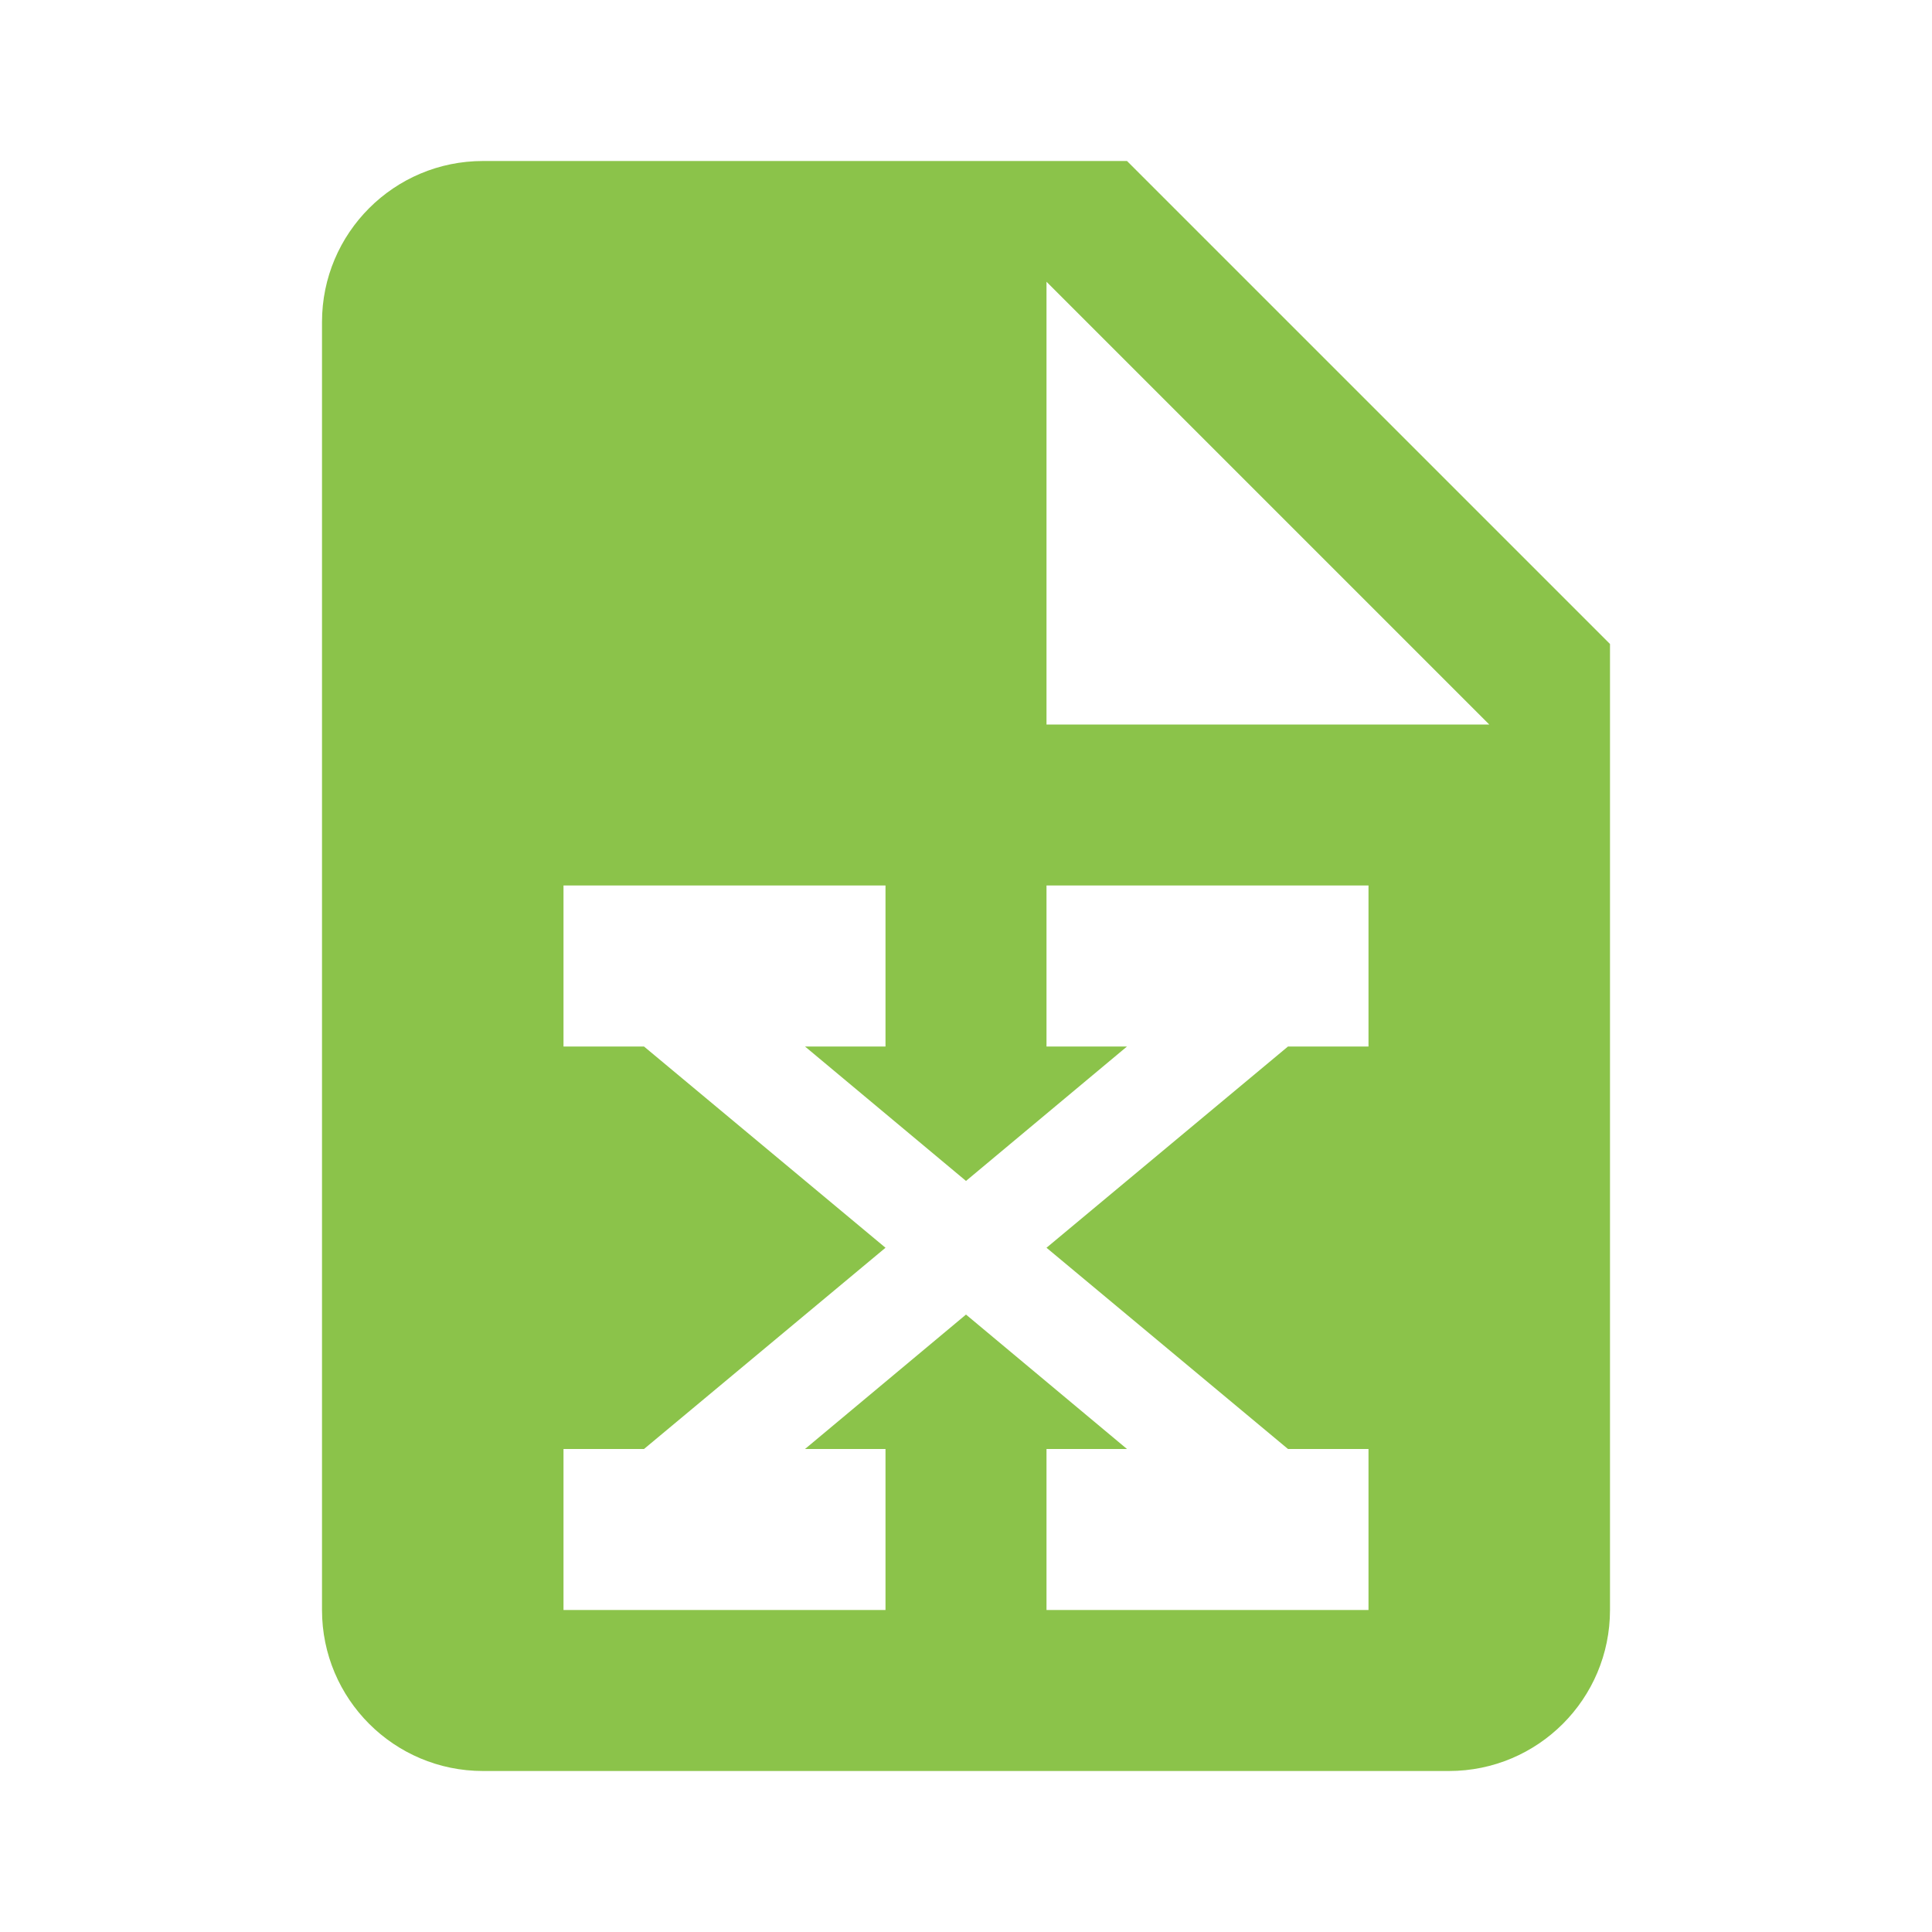
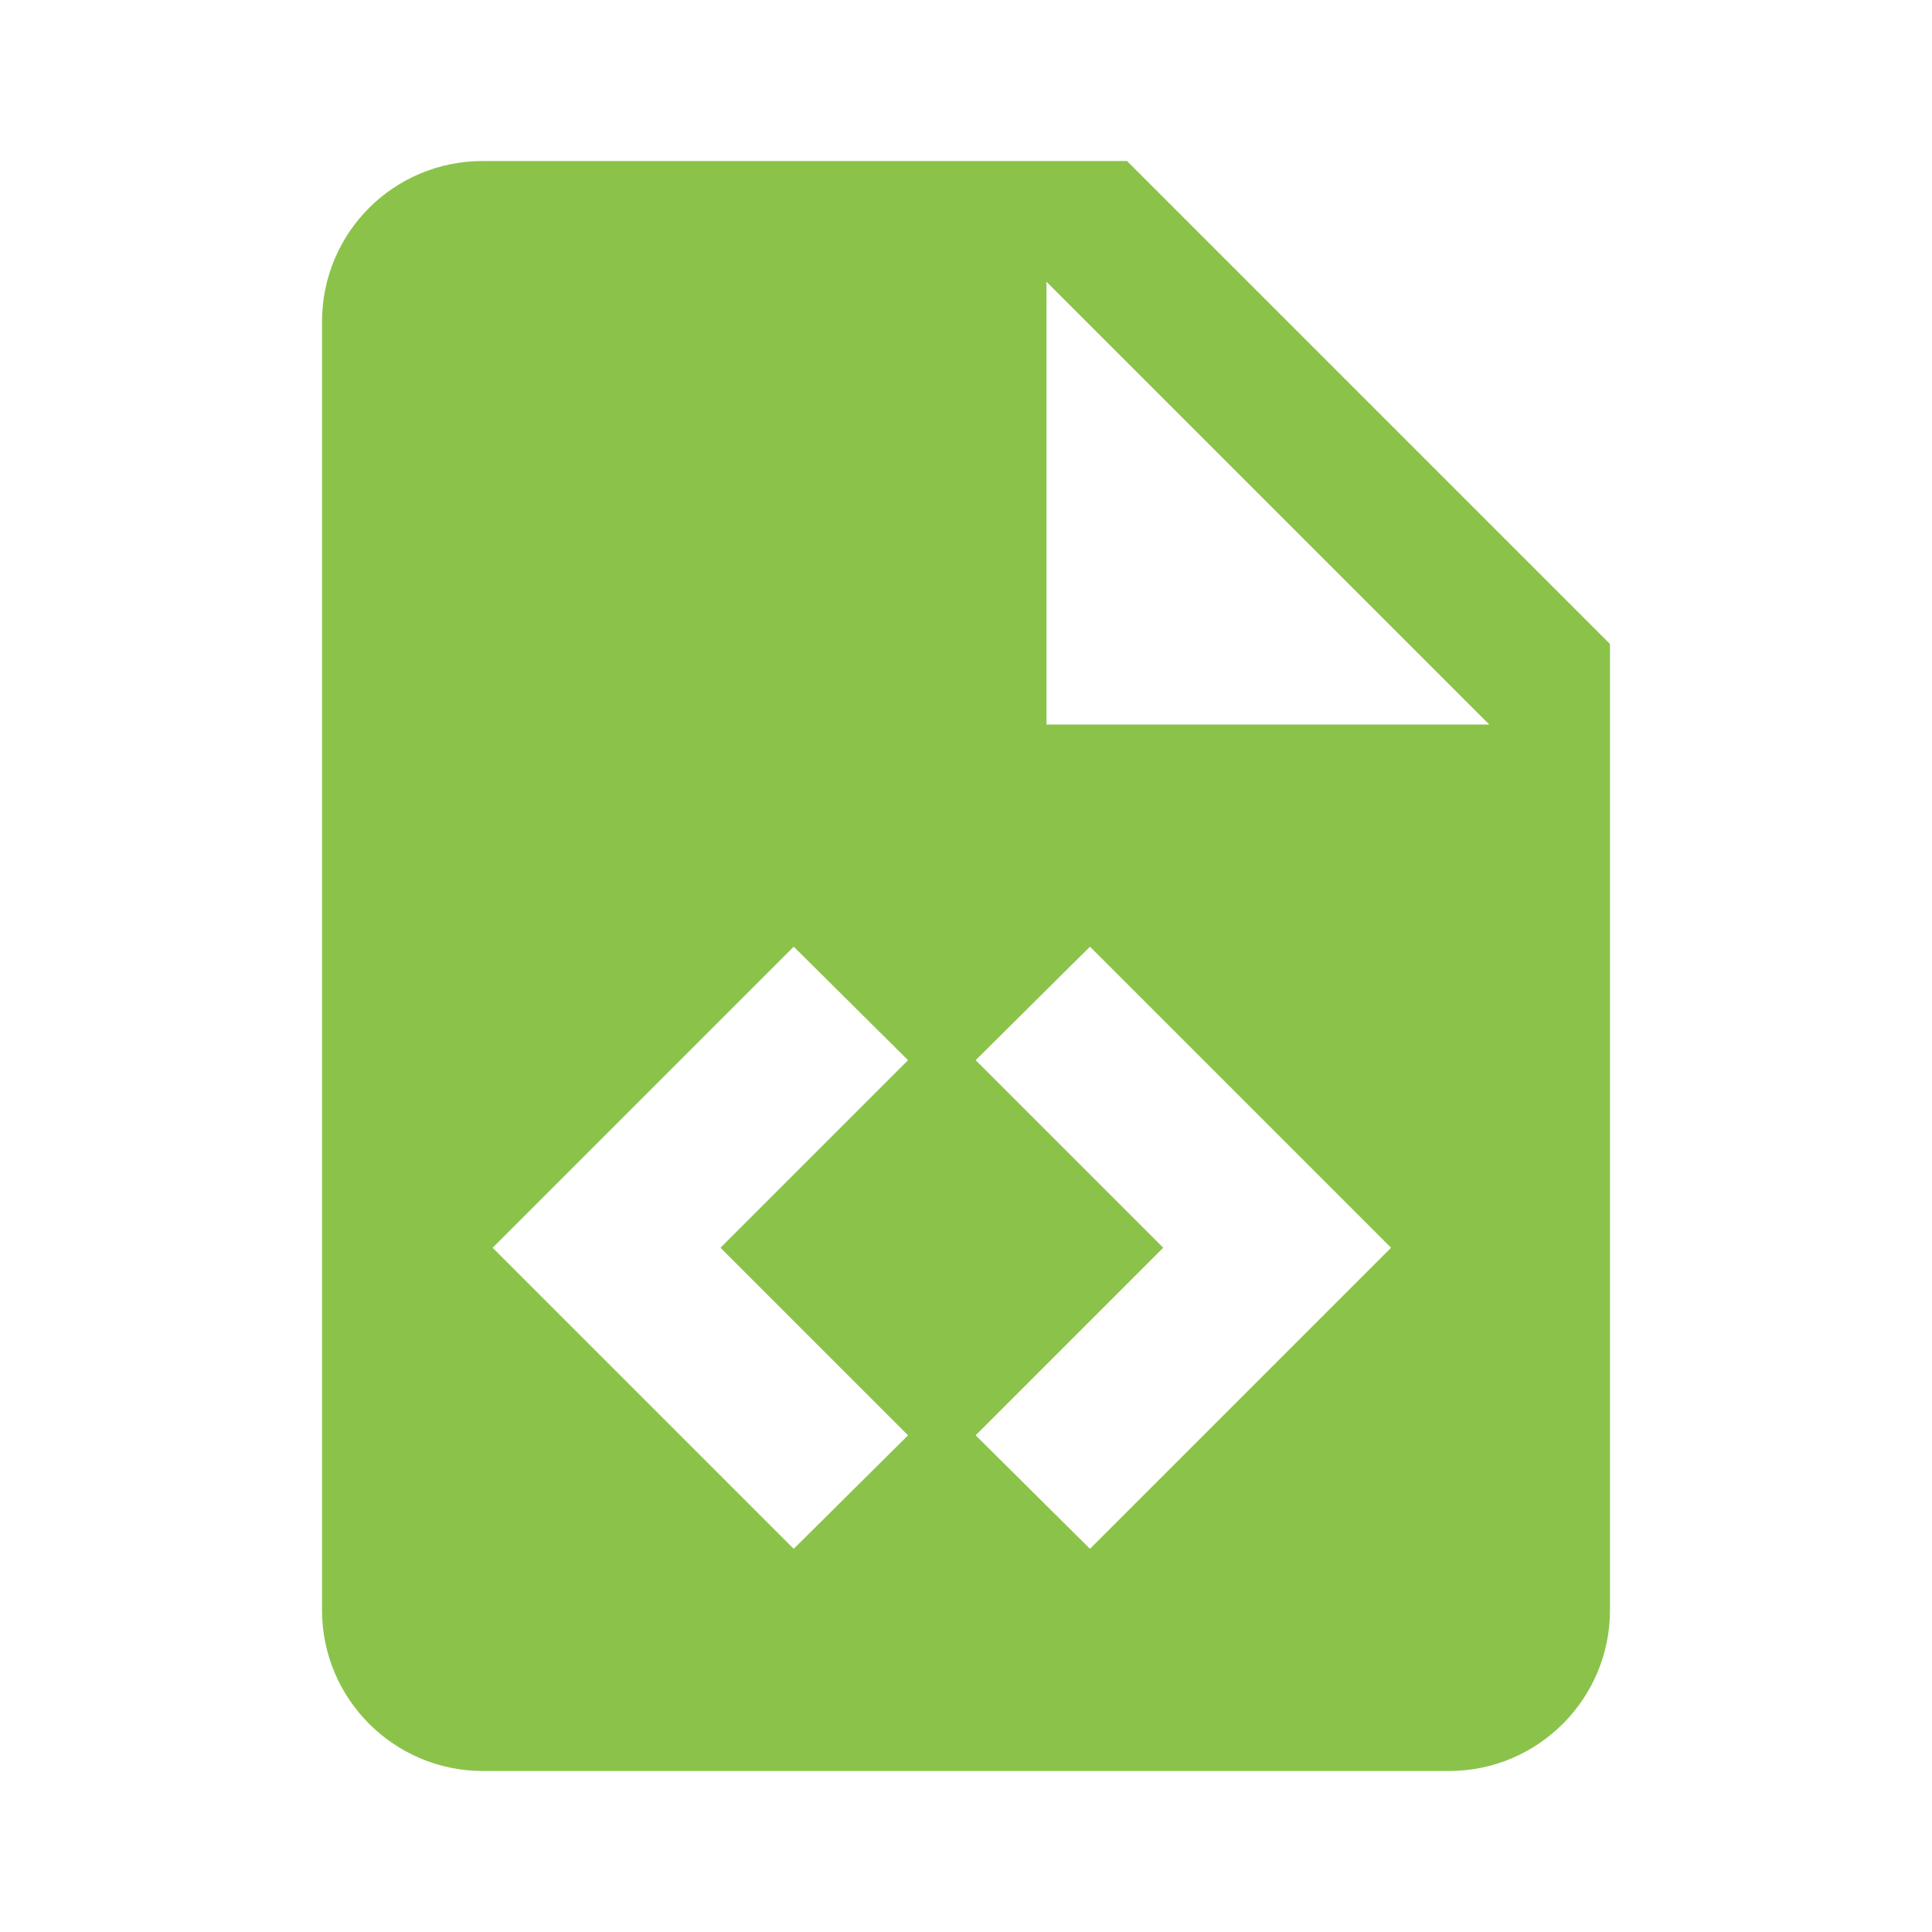
- <svg xmlns="http://www.w3.org/2000/svg" version="1.1" viewBox="0 0 24 24">
-   <path d="m6 2h8l6 6v12a2 2 0 0 1 -2 2h-12a2 2 0 0 1 -2 -2v-16a2 2 0 0 1 2 -2m7 1.5v5.5h5.5l-5.5-5.5m4 7.5h-4v2h1l-2 1.67-2-1.67h1v-2h-4v2h1l3 2.5-3 2.5h-1v2h4v-2h-1l2-1.67 2 1.67h-1v2h4v-2h-1l-3-2.5 3-2.5h1v-2z" fill="#8bc34a" />
+ <svg xmlns="http://www.w3.org/2000/svg" viewBox="0 0 24 24">
+   <path fill="#8bc34a" d="M13 9h5.5L13 3.5zM6 2h8l6 6v12a2 2 0 0 1-2 2H6a2 2 0 0 1-2-2V4c0-1.11.89-2 2-2m.12 13.5 3.74 3.74 1.42-1.41-2.33-2.33 2.33-2.33-1.42-1.41zm11.16 0-3.74-3.74-1.42 1.41 2.33 2.33-2.33 2.33 1.42 1.41z" />
</svg>
